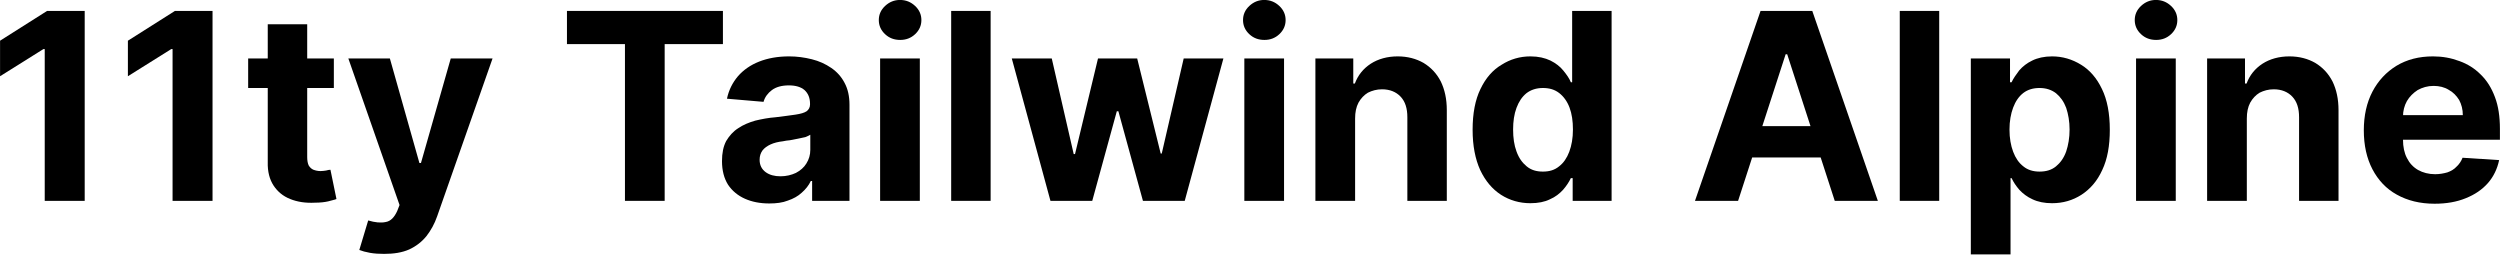
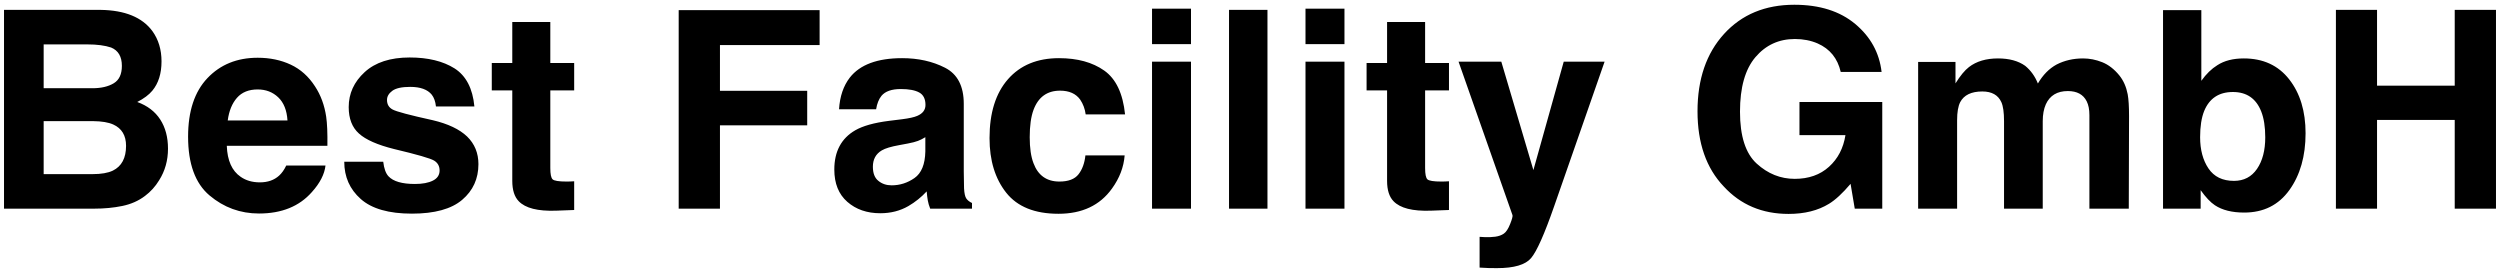
- <svg xmlns="http://www.w3.org/2000/svg" viewBox="0 0 1000 102" version="1.1">
-   <g id="curves" transform="matrix(1.33631,0,0,1.33631,-301.749,-65.4924)">
-     <g transform="matrix(78.1985,0,0,78.1985,221.836,109.131)">
-       <path d="M0.375,-0.727L0.375,-0L0.222,-0L0.222,-0.581L0.217,-0.581L0.051,-0.477L0.051,-0.613L0.231,-0.727L0.375,-0.727Z" style="fill-rule:nonzero;" />
-     </g>
-     <g transform="matrix(78.1985,0,0,78.1985,260.102,109.131)">
-       <path d="M0.375,-0.727L0.375,-0L0.222,-0L0.222,-0.581L0.217,-0.581L0.051,-0.477L0.051,-0.613L0.231,-0.727L0.375,-0.727Z" style="fill-rule:nonzero;" />
-     </g>
-     <g transform="matrix(78.1985,0,0,78.1985,298.369,109.131)">
-       <path d="M0.35,-0.545L0.35,-0.432L0.022,-0.432L0.022,-0.545L0.35,-0.545ZM0.097,-0.676L0.248,-0.676L0.248,-0.168C0.248,-0.154 0.25,-0.143 0.254,-0.135C0.259,-0.127 0.265,-0.122 0.272,-0.119C0.28,-0.116 0.289,-0.114 0.299,-0.114C0.306,-0.114 0.313,-0.115 0.32,-0.116C0.327,-0.118 0.333,-0.119 0.337,-0.119L0.36,-0.007C0.353,-0.004 0.342,-0.002 0.328,0.002C0.315,0.005 0.298,0.007 0.278,0.007C0.242,0.009 0.21,0.004 0.183,-0.007C0.155,-0.018 0.134,-0.036 0.119,-0.059C0.104,-0.082 0.096,-0.112 0.097,-0.148L0.097,-0.676Z" style="fill-rule:nonzero;" />
-     </g>
-     <g transform="matrix(78.1985,0,0,78.1985,328.748,109.131)">
-       <path d="M0.154,0.203C0.135,0.203 0.117,0.202 0.1,0.199C0.083,0.196 0.069,0.192 0.059,0.188L0.093,0.075C0.119,0.083 0.142,0.085 0.16,0.081C0.179,0.078 0.193,0.063 0.204,0.039L0.213,0.016L0.017,-0.545L0.176,-0.545L0.289,-0.145L0.295,-0.145L0.409,-0.545L0.569,-0.545L0.357,0.059C0.347,0.088 0.333,0.113 0.316,0.135C0.298,0.157 0.276,0.174 0.25,0.186C0.223,0.198 0.191,0.203 0.154,0.203Z" style="fill-rule:nonzero;" />
-     </g>
-     <g transform="matrix(78.1985,0,0,78.1985,392.701,109.131)">
-       <path d="M0.036,-0.6L0.036,-0.727L0.633,-0.727L0.633,-0.6L0.41,-0.6L0.41,-0L0.258,-0L0.258,-0.6L0.036,-0.6Z" style="fill-rule:nonzero;" />
-     </g>
-     <g transform="matrix(78.1985,0,0,78.1985,439.187,109.131)">
-       <path d="M0.216,0.01C0.181,0.01 0.15,0.004 0.123,-0.008C0.096,-0.02 0.074,-0.038 0.058,-0.062C0.043,-0.086 0.035,-0.116 0.035,-0.152C0.035,-0.183 0.04,-0.208 0.051,-0.229C0.063,-0.249 0.078,-0.266 0.097,-0.278C0.116,-0.291 0.138,-0.3 0.162,-0.307C0.187,-0.313 0.213,-0.318 0.24,-0.32C0.271,-0.324 0.297,-0.327 0.316,-0.33C0.336,-0.333 0.35,-0.337 0.359,-0.343C0.367,-0.349 0.372,-0.358 0.372,-0.369L0.372,-0.371C0.372,-0.394 0.365,-0.411 0.351,-0.424C0.337,-0.436 0.317,-0.442 0.291,-0.442C0.264,-0.442 0.242,-0.436 0.226,-0.424C0.21,-0.412 0.199,-0.397 0.194,-0.379L0.054,-0.391C0.061,-0.424 0.075,-0.452 0.096,-0.477C0.117,-0.501 0.144,-0.52 0.177,-0.533C0.21,-0.546 0.248,-0.553 0.292,-0.553C0.322,-0.553 0.351,-0.549 0.379,-0.542C0.407,-0.535 0.431,-0.524 0.453,-0.509C0.475,-0.494 0.492,-0.475 0.504,-0.452C0.517,-0.428 0.523,-0.4 0.523,-0.368L0.523,-0L0.38,-0L0.38,-0.076L0.375,-0.076C0.367,-0.059 0.355,-0.044 0.34,-0.031C0.326,-0.018 0.308,-0.008 0.287,-0.001C0.267,0.007 0.243,0.01 0.216,0.01ZM0.259,-0.094C0.281,-0.094 0.301,-0.099 0.318,-0.107C0.335,-0.116 0.349,-0.128 0.358,-0.143C0.368,-0.159 0.373,-0.176 0.373,-0.195L0.373,-0.253C0.368,-0.25 0.362,-0.247 0.354,-0.244C0.345,-0.242 0.336,-0.24 0.326,-0.238C0.316,-0.236 0.306,-0.234 0.295,-0.232C0.285,-0.231 0.276,-0.23 0.268,-0.228C0.25,-0.226 0.234,-0.222 0.221,-0.216C0.208,-0.21 0.198,-0.203 0.19,-0.193C0.183,-0.183 0.179,-0.172 0.179,-0.157C0.179,-0.137 0.187,-0.121 0.202,-0.11C0.217,-0.099 0.236,-0.094 0.259,-0.094Z" style="fill-rule:nonzero;" />
-     </g>
-     <g transform="matrix(78.1985,0,0,78.1985,484.562,109.131)">
-       <path d="M0.06,-0L0.06,-0.545L0.212,-0.545L0.212,-0L0.06,-0ZM0.137,-0.616C0.114,-0.616 0.095,-0.623 0.079,-0.638C0.063,-0.653 0.055,-0.671 0.055,-0.692C0.055,-0.713 0.063,-0.731 0.079,-0.746C0.095,-0.761 0.114,-0.769 0.136,-0.769C0.159,-0.769 0.178,-0.761 0.194,-0.746C0.21,-0.731 0.218,-0.713 0.218,-0.692C0.218,-0.671 0.21,-0.653 0.194,-0.638C0.178,-0.623 0.159,-0.616 0.137,-0.616Z" style="fill-rule:nonzero;" />
-     </g>
-     <g transform="matrix(78.1985,0,0,78.1985,505.834,109.131)">
-       <rect x="0.06" y="-0.727" width="0.151" height="0.727" style="fill-rule:nonzero;" />
-     </g>
-     <g transform="matrix(78.1985,0,0,78.1985,527.105,109.131)">
-       <path d="M0.168,-0L0.02,-0.545L0.173,-0.545L0.257,-0.179L0.262,-0.179L0.35,-0.545L0.5,-0.545L0.59,-0.181L0.594,-0.181L0.678,-0.545L0.83,-0.545L0.682,-0L0.522,-0L0.428,-0.343L0.422,-0.343L0.328,-0L0.168,-0Z" style="fill-rule:nonzero;" />
-     </g>
-     <g transform="matrix(78.1985,0,0,78.1985,593.585,109.131)">
-       <path d="M0.06,-0L0.06,-0.545L0.212,-0.545L0.212,-0L0.06,-0ZM0.137,-0.616C0.114,-0.616 0.095,-0.623 0.079,-0.638C0.063,-0.653 0.055,-0.671 0.055,-0.692C0.055,-0.713 0.063,-0.731 0.079,-0.746C0.095,-0.761 0.114,-0.769 0.136,-0.769C0.159,-0.769 0.178,-0.761 0.194,-0.746C0.21,-0.731 0.218,-0.713 0.218,-0.692C0.218,-0.671 0.21,-0.653 0.194,-0.638C0.178,-0.623 0.159,-0.616 0.137,-0.616Z" style="fill-rule:nonzero;" />
-     </g>
-     <g transform="matrix(78.1985,0,0,78.1985,614.856,109.131)">
-       <path d="M0.212,-0.315L0.212,-0L0.06,-0L0.06,-0.545L0.205,-0.545L0.205,-0.449L0.211,-0.449C0.223,-0.481 0.243,-0.506 0.272,-0.525C0.3,-0.543 0.335,-0.553 0.375,-0.553C0.413,-0.553 0.446,-0.544 0.474,-0.528C0.502,-0.511 0.524,-0.488 0.54,-0.457C0.555,-0.426 0.563,-0.39 0.563,-0.347L0.563,-0L0.412,-0L0.412,-0.32C0.412,-0.354 0.404,-0.38 0.386,-0.399C0.369,-0.417 0.345,-0.427 0.315,-0.427C0.295,-0.427 0.277,-0.422 0.261,-0.414C0.246,-0.405 0.234,-0.392 0.225,-0.376C0.216,-0.359 0.212,-0.339 0.212,-0.315Z" style="fill-rule:nonzero;" />
-     </g>
-     <g transform="matrix(78.1985,0,0,78.1985,663.48,109.131)">
-       <path d="M0.261,0.009C0.22,0.009 0.182,-0.002 0.149,-0.023C0.115,-0.045 0.089,-0.076 0.069,-0.118C0.05,-0.16 0.04,-0.211 0.04,-0.272C0.04,-0.335 0.05,-0.387 0.07,-0.428C0.09,-0.47 0.117,-0.501 0.151,-0.521C0.184,-0.542 0.221,-0.553 0.261,-0.553C0.292,-0.553 0.317,-0.547 0.338,-0.537C0.358,-0.527 0.375,-0.514 0.387,-0.499C0.4,-0.483 0.41,-0.469 0.416,-0.454L0.421,-0.454L0.421,-0.727L0.572,-0.727L0.572,-0L0.423,-0L0.423,-0.087L0.416,-0.087C0.409,-0.072 0.399,-0.057 0.386,-0.042C0.373,-0.028 0.357,-0.015 0.336,-0.006C0.316,0.004 0.291,0.009 0.261,0.009ZM0.309,-0.112C0.334,-0.112 0.354,-0.118 0.371,-0.132C0.388,-0.145 0.401,-0.164 0.41,-0.188C0.419,-0.212 0.424,-0.24 0.424,-0.273C0.424,-0.305 0.42,-0.333 0.411,-0.357C0.402,-0.381 0.388,-0.4 0.371,-0.413C0.354,-0.426 0.334,-0.432 0.309,-0.432C0.284,-0.432 0.263,-0.425 0.246,-0.412C0.229,-0.398 0.217,-0.38 0.208,-0.356C0.199,-0.332 0.195,-0.304 0.195,-0.273C0.195,-0.241 0.199,-0.213 0.208,-0.189C0.217,-0.164 0.23,-0.146 0.247,-0.132C0.264,-0.118 0.284,-0.112 0.309,-0.112Z" style="fill-rule:nonzero;" />
-     </g>
-     <g transform="matrix(78.1985,0,0,78.1985,731.293,109.131)">
-       <path d="M0.189,-0L0.024,-0L0.275,-0.727L0.473,-0.727L0.724,-0L0.559,-0L0.377,-0.561L0.371,-0.561L0.189,-0ZM0.178,-0.286L0.567,-0.286L0.567,-0.166L0.178,-0.166L0.178,-0.286Z" style="fill-rule:nonzero;" />
-     </g>
-     <g transform="matrix(78.1985,0,0,78.1985,789.775,109.131)">
-       <rect x="0.06" y="-0.727" width="0.151" height="0.727" style="fill-rule:nonzero;" />
-     </g>
-     <g transform="matrix(78.1985,0,0,78.1985,811.047,109.131)">
-       <path d="M0.06,0.205L0.06,-0.545L0.21,-0.545L0.21,-0.454L0.216,-0.454C0.223,-0.469 0.233,-0.483 0.245,-0.499C0.258,-0.514 0.274,-0.527 0.295,-0.537C0.315,-0.547 0.341,-0.553 0.371,-0.553C0.411,-0.553 0.448,-0.542 0.482,-0.521C0.515,-0.501 0.542,-0.47 0.562,-0.428C0.582,-0.387 0.592,-0.335 0.592,-0.272C0.592,-0.211 0.583,-0.16 0.563,-0.118C0.544,-0.076 0.517,-0.045 0.483,-0.023C0.45,-0.002 0.413,0.009 0.371,0.009C0.342,0.009 0.317,0.004 0.296,-0.006C0.276,-0.015 0.259,-0.028 0.246,-0.042C0.233,-0.057 0.223,-0.072 0.216,-0.087L0.212,-0.087L0.212,0.205L0.06,0.205ZM0.208,-0.273C0.208,-0.24 0.213,-0.212 0.222,-0.188C0.231,-0.164 0.244,-0.145 0.261,-0.132C0.278,-0.118 0.299,-0.112 0.323,-0.112C0.348,-0.112 0.369,-0.118 0.386,-0.132C0.403,-0.146 0.416,-0.164 0.425,-0.189C0.433,-0.213 0.438,-0.241 0.438,-0.273C0.438,-0.304 0.433,-0.332 0.425,-0.356C0.416,-0.38 0.403,-0.398 0.386,-0.412C0.369,-0.425 0.348,-0.432 0.323,-0.432C0.299,-0.432 0.278,-0.426 0.261,-0.413C0.244,-0.4 0.231,-0.381 0.222,-0.357C0.213,-0.333 0.208,-0.305 0.208,-0.273Z" style="fill-rule:nonzero;" />
-     </g>
-     <g transform="matrix(78.1985,0,0,78.1985,860.504,109.131)">
-       <path d="M0.06,-0L0.06,-0.545L0.212,-0.545L0.212,-0L0.06,-0ZM0.137,-0.616C0.114,-0.616 0.095,-0.623 0.079,-0.638C0.063,-0.653 0.055,-0.671 0.055,-0.692C0.055,-0.713 0.063,-0.731 0.079,-0.746C0.095,-0.761 0.114,-0.769 0.136,-0.769C0.159,-0.769 0.178,-0.761 0.194,-0.746C0.21,-0.731 0.218,-0.713 0.218,-0.692C0.218,-0.671 0.21,-0.653 0.194,-0.638C0.178,-0.623 0.159,-0.616 0.137,-0.616Z" style="fill-rule:nonzero;" />
-     </g>
-     <g transform="matrix(78.1985,0,0,78.1985,881.775,109.131)">
-       <path d="M0.212,-0.315L0.212,-0L0.06,-0L0.06,-0.545L0.205,-0.545L0.205,-0.449L0.211,-0.449C0.223,-0.481 0.243,-0.506 0.272,-0.525C0.3,-0.543 0.335,-0.553 0.375,-0.553C0.413,-0.553 0.446,-0.544 0.474,-0.528C0.502,-0.511 0.524,-0.488 0.54,-0.457C0.555,-0.426 0.563,-0.39 0.563,-0.347L0.563,-0L0.412,-0L0.412,-0.32C0.412,-0.354 0.404,-0.38 0.386,-0.399C0.369,-0.417 0.345,-0.427 0.315,-0.427C0.295,-0.427 0.277,-0.422 0.261,-0.414C0.246,-0.405 0.234,-0.392 0.225,-0.376C0.216,-0.359 0.212,-0.339 0.212,-0.315Z" style="fill-rule:nonzero;" />
-     </g>
-     <g transform="matrix(78.1985,0,0,78.1985,930.4,109.131)">
-       <path d="M0.309,0.011C0.253,0.011 0.205,-0.001 0.164,-0.024C0.124,-0.046 0.093,-0.079 0.071,-0.121C0.049,-0.163 0.038,-0.213 0.038,-0.27C0.038,-0.326 0.049,-0.376 0.071,-0.418C0.093,-0.46 0.124,-0.493 0.163,-0.517C0.203,-0.541 0.249,-0.553 0.303,-0.553C0.339,-0.553 0.372,-0.547 0.404,-0.535C0.435,-0.524 0.462,-0.507 0.485,-0.484C0.509,-0.461 0.527,-0.432 0.54,-0.397C0.553,-0.363 0.559,-0.322 0.559,-0.276L0.559,-0.234L0.099,-0.234L0.099,-0.328L0.417,-0.328C0.417,-0.35 0.412,-0.369 0.403,-0.386C0.393,-0.402 0.38,-0.416 0.363,-0.425C0.347,-0.435 0.327,-0.44 0.305,-0.44C0.282,-0.44 0.262,-0.434 0.244,-0.424C0.227,-0.413 0.213,-0.399 0.203,-0.382C0.193,-0.364 0.188,-0.344 0.188,-0.323L0.188,-0.234C0.188,-0.207 0.193,-0.183 0.203,-0.164C0.213,-0.144 0.227,-0.129 0.246,-0.118C0.264,-0.108 0.286,-0.102 0.311,-0.102C0.328,-0.102 0.344,-0.105 0.358,-0.109C0.372,-0.114 0.384,-0.121 0.393,-0.131C0.403,-0.14 0.411,-0.152 0.416,-0.165L0.556,-0.156C0.549,-0.123 0.535,-0.093 0.513,-0.068C0.491,-0.043 0.463,-0.024 0.428,-0.01C0.394,0.004 0.354,0.011 0.309,0.011Z" style="fill-rule:nonzero;" />
-     </g>
+ <svg xmlns="http://www.w3.org/2000/svg" width="368" height="40" viewBox="0 0 368 40" version="1.1" baseProfile="full">
+   <g transform="scale(1,-1) translate(0,-40)">
+     <path d="M 14.26 9.754 L 1 9.754 L 1 39.014 L 15.213 39.014 Q 20.592 38.934 22.836 35.897 Q 24.185 34.031 24.185 31.431 Q 24.185 28.751 22.836 27.123 Q 22.081 26.21 20.612 25.456 Q 22.855 24.642 23.997 22.875 Q 25.138 21.109 25.138 18.588 Q 25.138 15.987 23.828 13.923 Q 22.994 12.553 21.744 11.62 Q 20.334 10.548 18.419 10.151 Q 16.503 9.754 14.26 9.754 Z M 14.121 22.637 L 6.836 22.637 L 6.836 14.836 L 14.022 14.836 Q 15.947 14.836 17.019 15.352 Q 18.965 16.305 18.965 19.004 Q 18.965 21.287 17.079 22.141 Q 16.027 22.617 14.121 22.637 Z M 17.158 28.215 Q 18.349 28.93 18.349 30.776 Q 18.349 32.82 16.761 33.475 Q 15.392 33.932 13.268 33.932 L 6.836 33.932 L 6.836 27.481 L 14.022 27.481 Q 15.947 27.481 17.158 28.215 Z M 48.324 16.106 Q 48.105 14.181 46.319 12.196 Q 43.54 9.039 38.537 9.039 Q 34.408 9.039 31.252 11.699 Q 28.096 14.359 28.096 20.354 Q 28.096 25.972 30.945 28.969 Q 33.793 31.967 38.339 31.967 Q 41.039 31.967 43.202 30.954 Q 45.366 29.942 46.775 27.759 Q 48.046 25.833 48.423 23.292 Q 48.641 21.803 48.602 19.004 L 33.793 19.004 Q 33.912 15.749 35.838 14.439 Q 37.009 13.625 38.656 13.625 Q 40.403 13.625 41.495 14.617 Q 42.091 15.153 42.547 16.106 Z M 42.726 22.736 Q 42.587 24.979 41.366 26.141 Q 40.145 27.302 38.339 27.302 Q 36.374 27.302 35.292 26.071 Q 34.21 24.84 33.932 22.736 Z M 67.321 30.399 Q 69.862 28.771 70.239 24.801 L 64.581 24.801 Q 64.462 25.893 63.966 26.528 Q 63.033 27.679 60.79 27.679 Q 58.944 27.679 58.16 27.103 Q 57.376 26.528 57.376 25.754 Q 57.376 24.781 58.209 24.344 Q 59.043 23.888 64.105 22.776 Q 67.479 21.982 69.167 20.374 Q 70.834 18.746 70.834 16.305 Q 70.834 13.089 68.442 11.054 Q 66.05 9.02 61.048 9.02 Q 55.946 9.02 53.515 11.173 Q 51.083 13.327 51.083 16.662 L 56.82 16.662 Q 56.998 15.153 57.594 14.518 Q 58.646 13.387 61.485 13.387 Q 63.152 13.387 64.135 13.883 Q 65.117 14.379 65.117 15.372 Q 65.117 16.325 64.323 16.821 Q 63.529 17.317 58.428 18.528 Q 54.755 19.441 53.247 20.811 Q 51.738 22.161 51.738 24.702 Q 51.738 27.699 54.09 29.853 Q 56.443 32.007 60.71 32.007 Q 64.76 32.007 67.321 30.399 Z M 84.928 13.784 L 84.928 9.556 L 82.248 9.456 Q 78.238 9.317 76.769 10.846 Q 75.817 11.819 75.817 13.843 L 75.817 27.163 L 72.799 27.163 L 72.799 31.193 L 75.817 31.193 L 75.817 37.227 L 81.415 37.227 L 81.415 31.193 L 84.928 31.193 L 84.928 27.163 L 81.415 27.163 L 81.415 15.729 Q 81.415 14.399 81.752 14.072 Q 82.089 13.744 83.816 13.744 Q 84.074 13.744 84.362 13.754 Q 84.65 13.764 84.928 13.784 Z M 121.056 33.833 L 106.387 33.833 L 106.387 27.103 L 119.23 27.103 L 119.23 22.022 L 106.387 22.022 L 106.387 9.754 L 100.312 9.754 L 100.312 38.974 L 121.056 38.974 Z M 125.503 29.049 Q 127.746 31.907 133.205 31.907 Q 136.758 31.907 139.517 30.498 Q 142.276 29.089 142.276 25.178 L 142.276 15.253 Q 142.276 14.22 142.316 12.752 Q 142.376 11.64 142.653 11.243 Q 142.931 10.846 143.487 10.588 L 143.487 9.754 L 137.333 9.754 Q 137.075 10.409 136.976 10.985 Q 136.877 11.56 136.817 12.295 Q 135.646 11.025 134.118 10.131 Q 132.291 9.079 129.989 9.079 Q 127.051 9.079 125.135 10.757 Q 123.22 12.434 123.22 15.511 Q 123.22 19.501 126.297 21.287 Q 127.984 22.26 131.259 22.677 L 133.185 22.915 Q 134.753 23.113 135.428 23.411 Q 136.639 23.927 136.639 25.019 Q 136.639 26.349 135.716 26.855 Q 134.793 27.362 133.006 27.362 Q 131.001 27.362 130.167 26.369 Q 129.572 25.635 129.373 24.384 L 123.915 24.384 Q 124.093 27.223 125.503 29.049 Z M 129.711 13.843 Q 130.505 13.188 131.656 13.188 Q 133.482 13.188 135.021 14.26 Q 136.559 15.332 136.619 18.171 L 136.619 20.275 Q 136.083 19.937 135.537 19.729 Q 134.991 19.521 134.038 19.342 L 132.768 19.104 Q 130.981 18.786 130.207 18.33 Q 128.897 17.555 128.897 15.928 Q 128.897 14.479 129.711 13.843 Z M 166.018 23.63 L 160.221 23.63 Q 160.062 24.84 159.407 25.813 Q 158.454 27.123 156.45 27.123 Q 153.591 27.123 152.539 24.285 Q 151.983 22.776 151.983 20.275 Q 151.983 17.893 152.539 16.444 Q 153.551 13.744 156.35 13.744 Q 158.335 13.744 159.169 14.816 Q 160.003 15.888 160.181 17.595 L 165.958 17.595 Q 165.759 15.014 164.092 12.712 Q 161.432 9 156.211 9 Q 150.991 9 148.529 12.096 Q 146.068 15.193 146.068 20.136 Q 146.068 25.714 148.787 28.811 Q 151.507 31.907 156.291 31.907 Q 160.36 31.907 162.951 30.081 Q 165.541 28.255 166.018 23.63 Z M 175.724 31.391 L 175.724 9.754 L 169.988 9.754 L 169.988 31.391 Z M 175.724 39.192 L 175.724 33.972 L 169.988 33.972 L 169.988 39.192 Z M 181.322 39.014 L 186.98 39.014 L 186.98 9.754 L 181.322 9.754 Z M 198.314 31.391 L 198.314 9.754 L 192.578 9.754 L 192.578 31.391 Z M 198.314 39.192 L 198.314 33.972 L 192.578 33.972 L 192.578 39.192 Z M 213.699 13.784 L 213.699 9.556 L 211.019 9.456 Q 207.009 9.317 205.54 10.846 Q 204.587 11.819 204.587 13.843 L 204.587 27.163 L 201.57 27.163 L 201.57 31.193 L 204.587 31.193 L 204.587 37.227 L 210.185 37.227 L 210.185 31.193 L 213.699 31.193 L 213.699 27.163 L 210.185 27.163 L 210.185 15.729 Q 210.185 14.399 210.522 14.072 Q 210.86 13.744 212.587 13.744 Q 212.845 13.744 213.133 13.754 Q 213.421 13.764 213.699 13.784 Z M 226.125 15.431 L 230.591 31.391 L 236.606 31.391 L 229.182 10.111 Q 227.038 3.958 225.787 2.479 Q 224.537 1 220.785 1 Q 220.031 1 219.574 1.01 Q 219.118 1.02 218.205 1.079 L 218.205 5.605 L 218.919 5.566 Q 219.753 5.526 220.507 5.625 Q 221.262 5.724 221.778 6.082 Q 222.274 6.419 222.701 7.491 Q 223.128 8.563 223.048 8.801 L 215.108 31.391 L 221.401 31.391 Z M 269.637 10.469 Q 267.216 8.98 263.682 8.98 Q 257.866 8.98 254.154 13.01 Q 250.283 17.059 250.283 24.086 Q 250.283 31.193 254.194 35.48 Q 258.104 39.768 264.536 39.768 Q 270.114 39.768 273.498 36.939 Q 276.883 34.111 277.379 29.883 L 271.364 29.883 Q 270.67 32.88 267.97 34.071 Q 266.461 34.726 264.615 34.726 Q 261.082 34.726 258.809 32.056 Q 256.536 29.386 256.536 24.027 Q 256.536 18.627 258.997 16.384 Q 261.459 14.141 264.595 14.141 Q 267.672 14.141 269.637 15.918 Q 271.603 17.694 272.059 20.573 L 265.29 20.573 L 265.29 25.456 L 277.478 25.456 L 277.478 9.754 L 273.429 9.754 L 272.813 13.407 Q 271.047 11.322 269.637 10.469 Z M 295.006 25.436 Q 294.292 27.004 292.207 27.004 Q 289.786 27.004 288.952 25.436 Q 288.495 24.543 288.495 22.776 L 288.495 9.754 L 282.759 9.754 L 282.759 31.351 L 288.257 31.351 L 288.257 28.195 Q 289.309 29.883 290.242 30.597 Q 291.89 31.868 294.51 31.868 Q 296.991 31.868 298.52 30.776 Q 299.751 29.763 300.386 28.175 Q 301.497 30.081 303.145 30.974 Q 304.892 31.868 307.036 31.868 Q 308.465 31.868 309.855 31.312 Q 311.244 30.756 312.376 29.366 Q 313.289 28.235 313.606 26.587 Q 313.805 25.496 313.805 23.391 L 313.765 9.754 L 307.969 9.754 L 307.969 23.53 Q 307.969 24.761 307.572 25.555 Q 306.817 27.064 304.793 27.064 Q 302.45 27.064 301.557 25.118 Q 301.1 24.086 301.1 22.637 L 301.1 9.754 L 295.403 9.754 L 295.403 22.637 Q 295.403 24.563 295.006 25.436 Z M 330.757 9.178 Q 328.077 9.178 326.45 10.25 Q 325.477 10.886 324.345 12.474 L 324.345 9.754 L 318.807 9.754 L 318.807 38.974 L 324.445 38.974 L 324.445 28.572 Q 325.517 30.081 326.807 30.875 Q 328.335 31.868 330.698 31.868 Q 334.965 31.868 337.377 28.791 Q 339.789 25.714 339.789 20.851 Q 339.789 15.809 337.407 12.493 Q 335.025 9.178 330.757 9.178 Z M 333.854 20.255 Q 333.854 22.558 333.258 24.066 Q 332.127 26.925 329.09 26.925 Q 326.013 26.925 324.862 24.126 Q 324.266 22.637 324.266 20.275 Q 324.266 17.496 325.497 15.67 Q 326.727 13.843 329.248 13.843 Q 331.432 13.843 332.643 15.61 Q 333.854 17.377 333.854 20.255 Z M 361.744 9.754 L 361.744 22.816 L 350.31 22.816 L 350.31 9.754 L 344.255 9.754 L 344.255 39.014 L 350.31 39.014 L 350.31 27.858 L 361.744 27.858 L 361.744 39.014 L 367.818 39.014 L 367.818 9.754 Z" transform="scale(1,1) translate(-0.409038,-0.468031)" opacity="1" />
  </g>
</svg>
